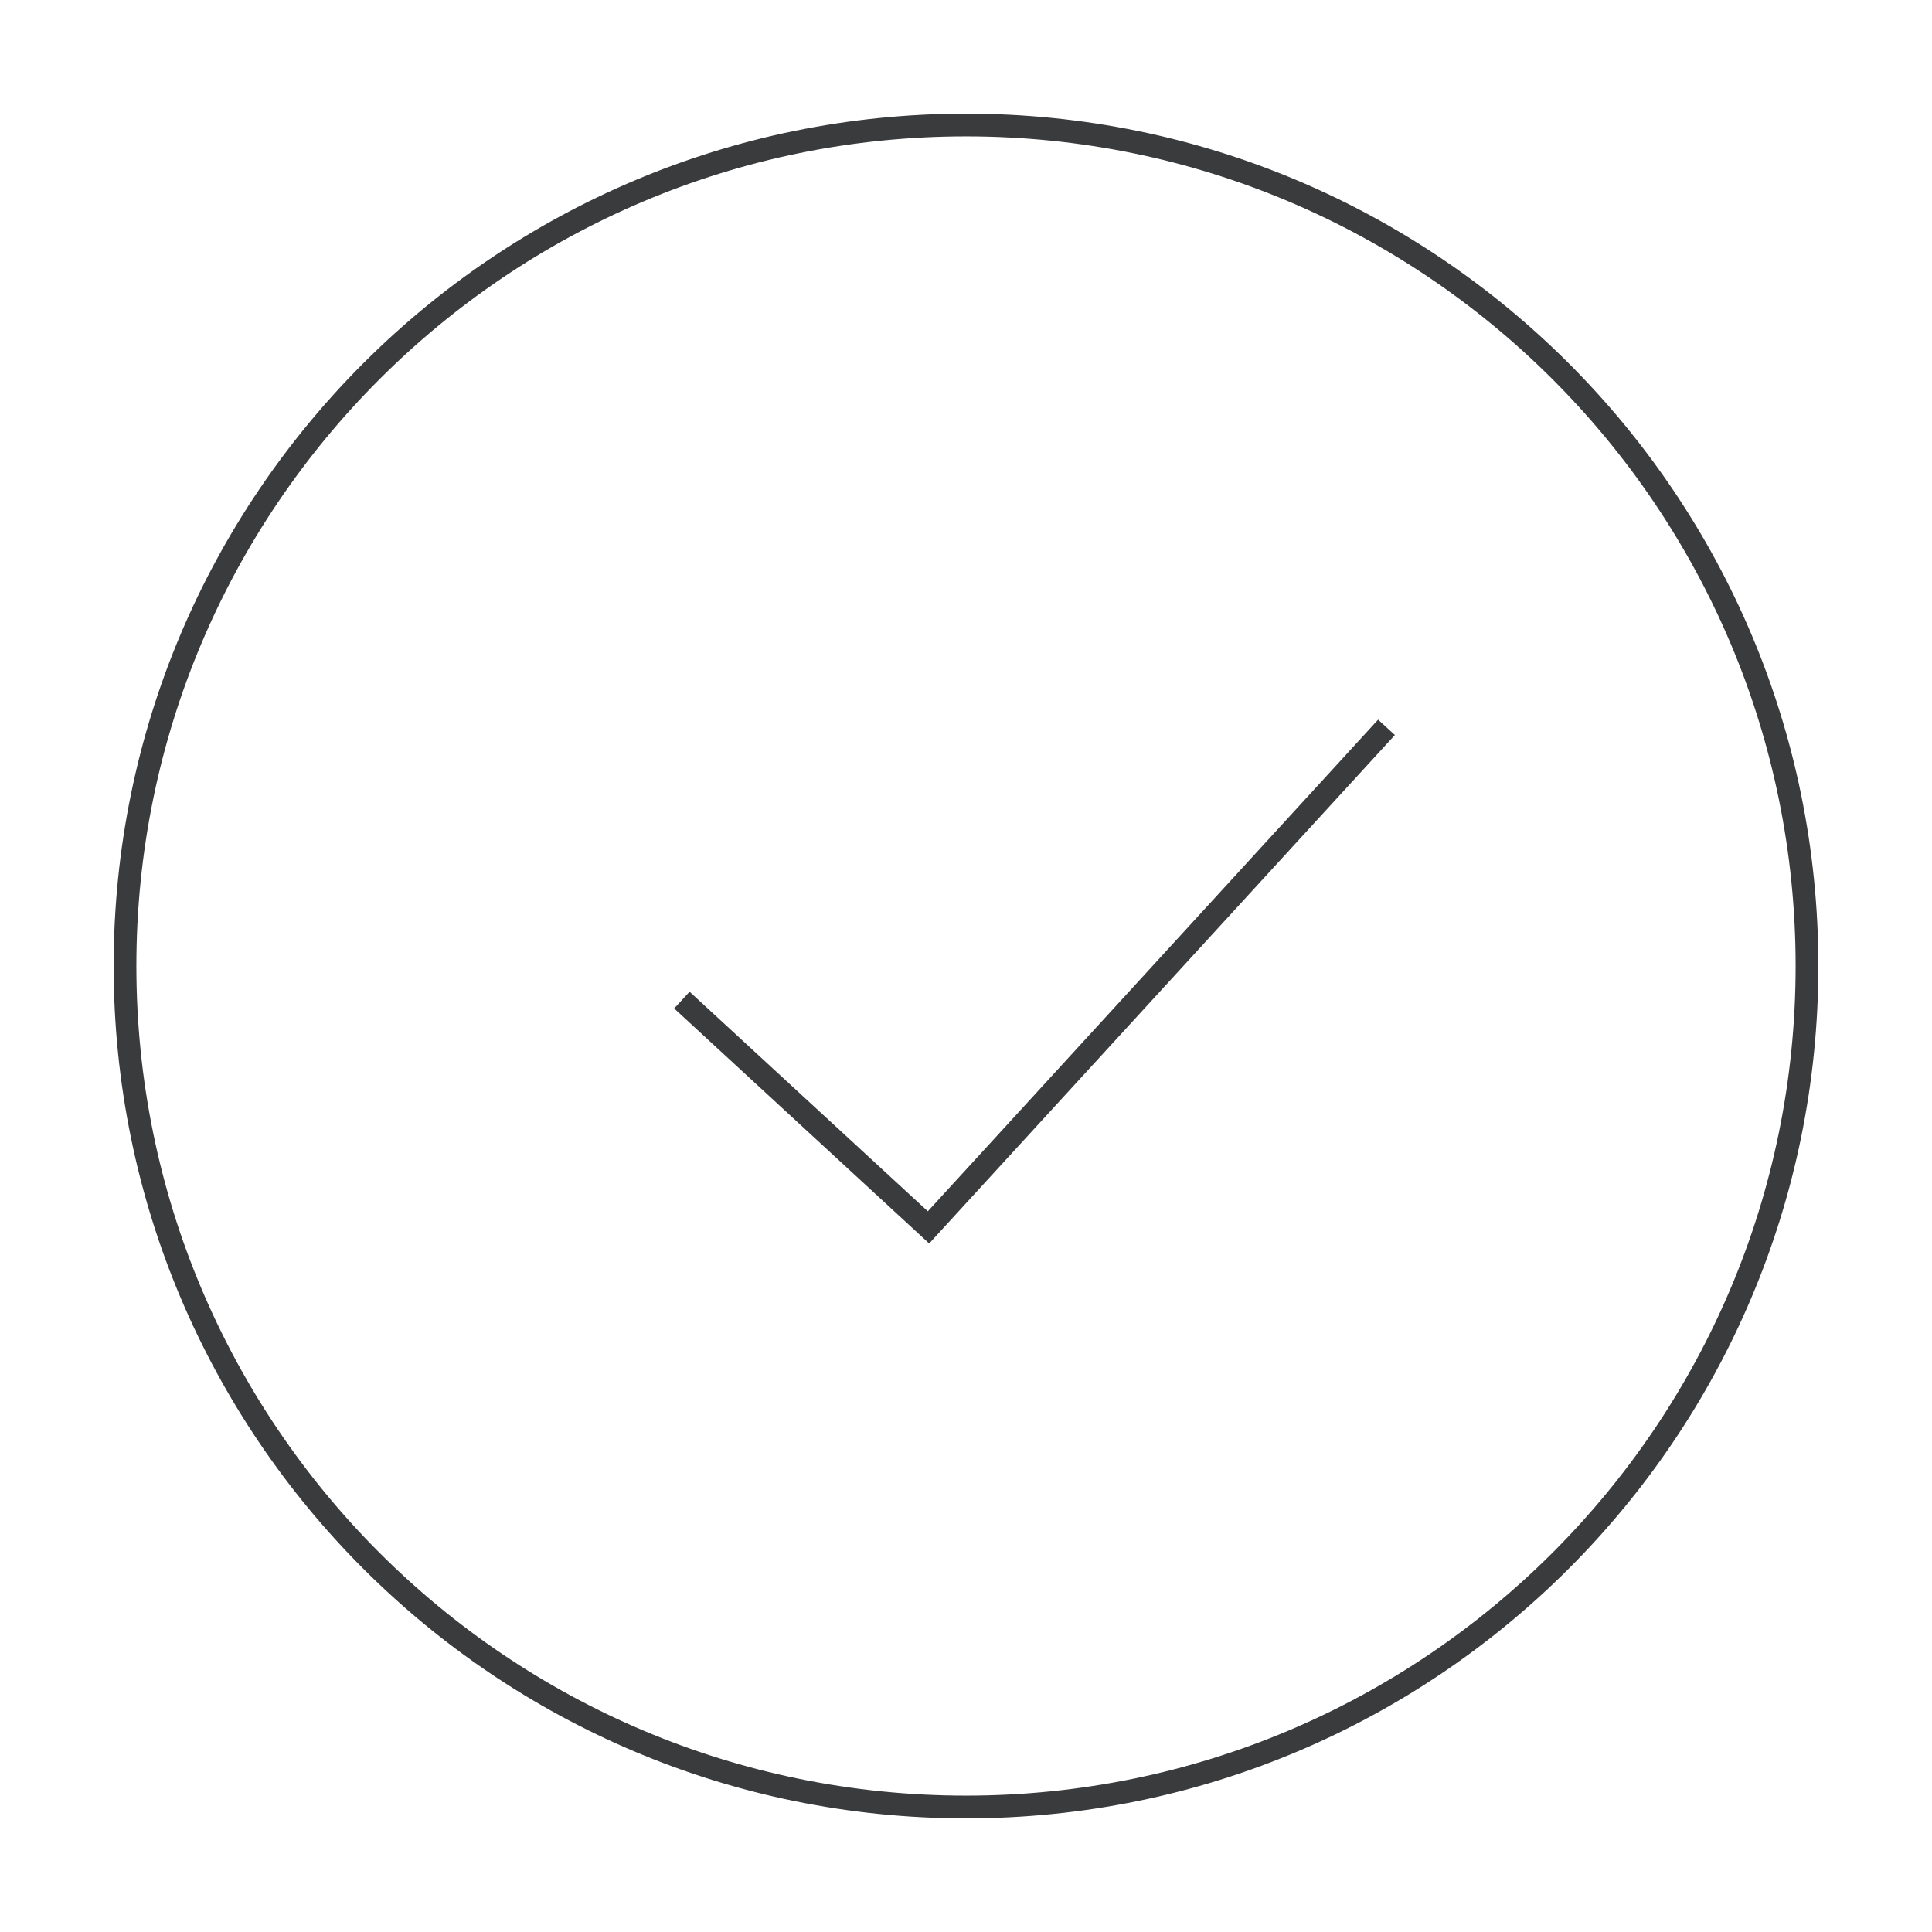
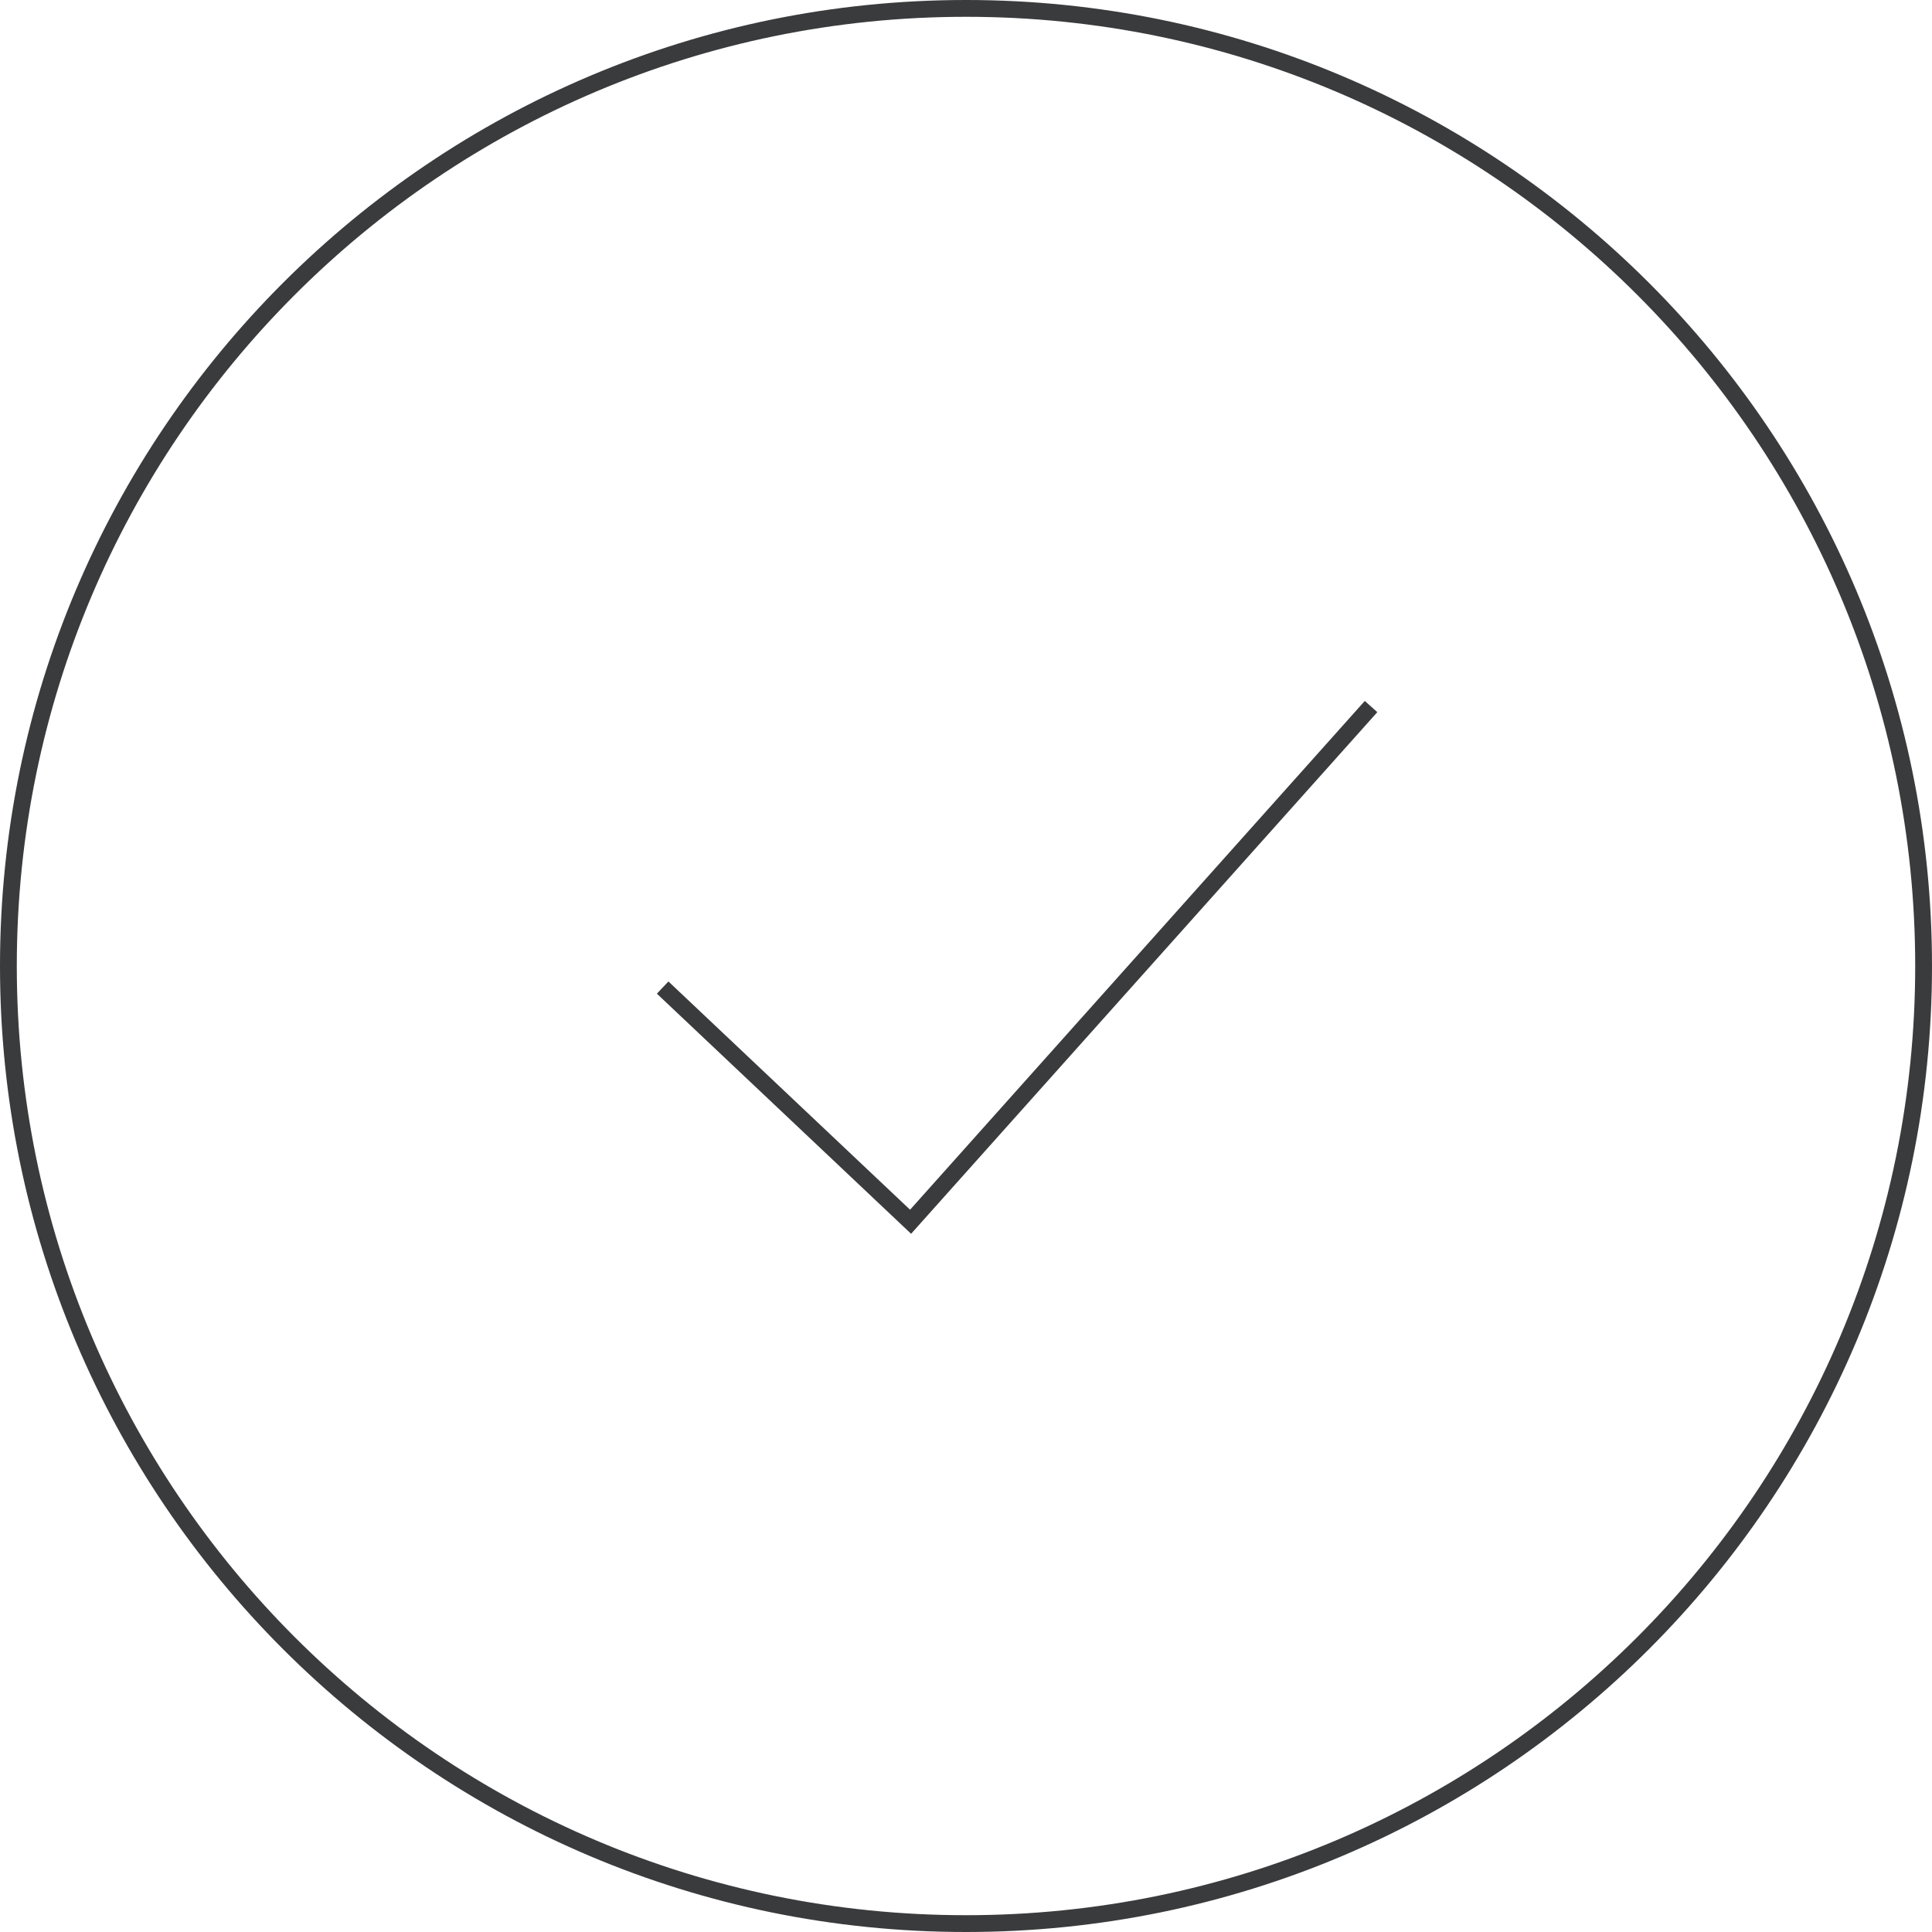
- <svg xmlns="http://www.w3.org/2000/svg" width="85" height="85" viewBox="0 0 85 85" fill="none">
-   <path d="M61.369 32.338L60.631 31.662L40.82 53.292L30.339 43.632L29.661 44.368L40.88 54.708L61.369 32.338Z" fill="#3A3B3D" />
-   <path fill-rule="evenodd" clip-rule="evenodd" d="M80 42.5C80 63.211 63.211 80 42.5 80C21.789 80 5 63.211 5 42.5C5 21.789 21.789 5 42.5 5C63.211 5 80 21.789 80 42.5ZM79 42.5C79 62.658 62.658 79 42.5 79C22.342 79 6 62.658 6 42.5C6 22.342 22.342 6 42.5 6C62.658 6 79 22.342 79 42.5Z" fill="#3A3B3D" />
+ <svg xmlns="http://www.w3.org/2000/svg" width="115" height="115" viewBox="0 0 115 115" fill="none">
+   <path d="M81.983 42.39L81.237 41.723L54.171 72.007L39.787 58.42L39.1 59.147L54.232 73.44L81.983 42.39Z" fill="#3A3B3D" />
+   <path fill-rule="evenodd" clip-rule="evenodd" d="M115 57.5C115 89.256 89.256 115 57.5 115C25.744 115 0 89.256 0 57.5C0 25.744 25.744 0 57.5 0C89.256 0 115 25.744 115 57.5ZM114 57.5C114 88.704 88.704 114 57.5 114C26.296 114 1 88.704 1 57.5C1 26.296 26.296 1 57.5 1C88.704 1 114 26.296 114 57.5Z" fill="#3A3B3D" />
</svg>
